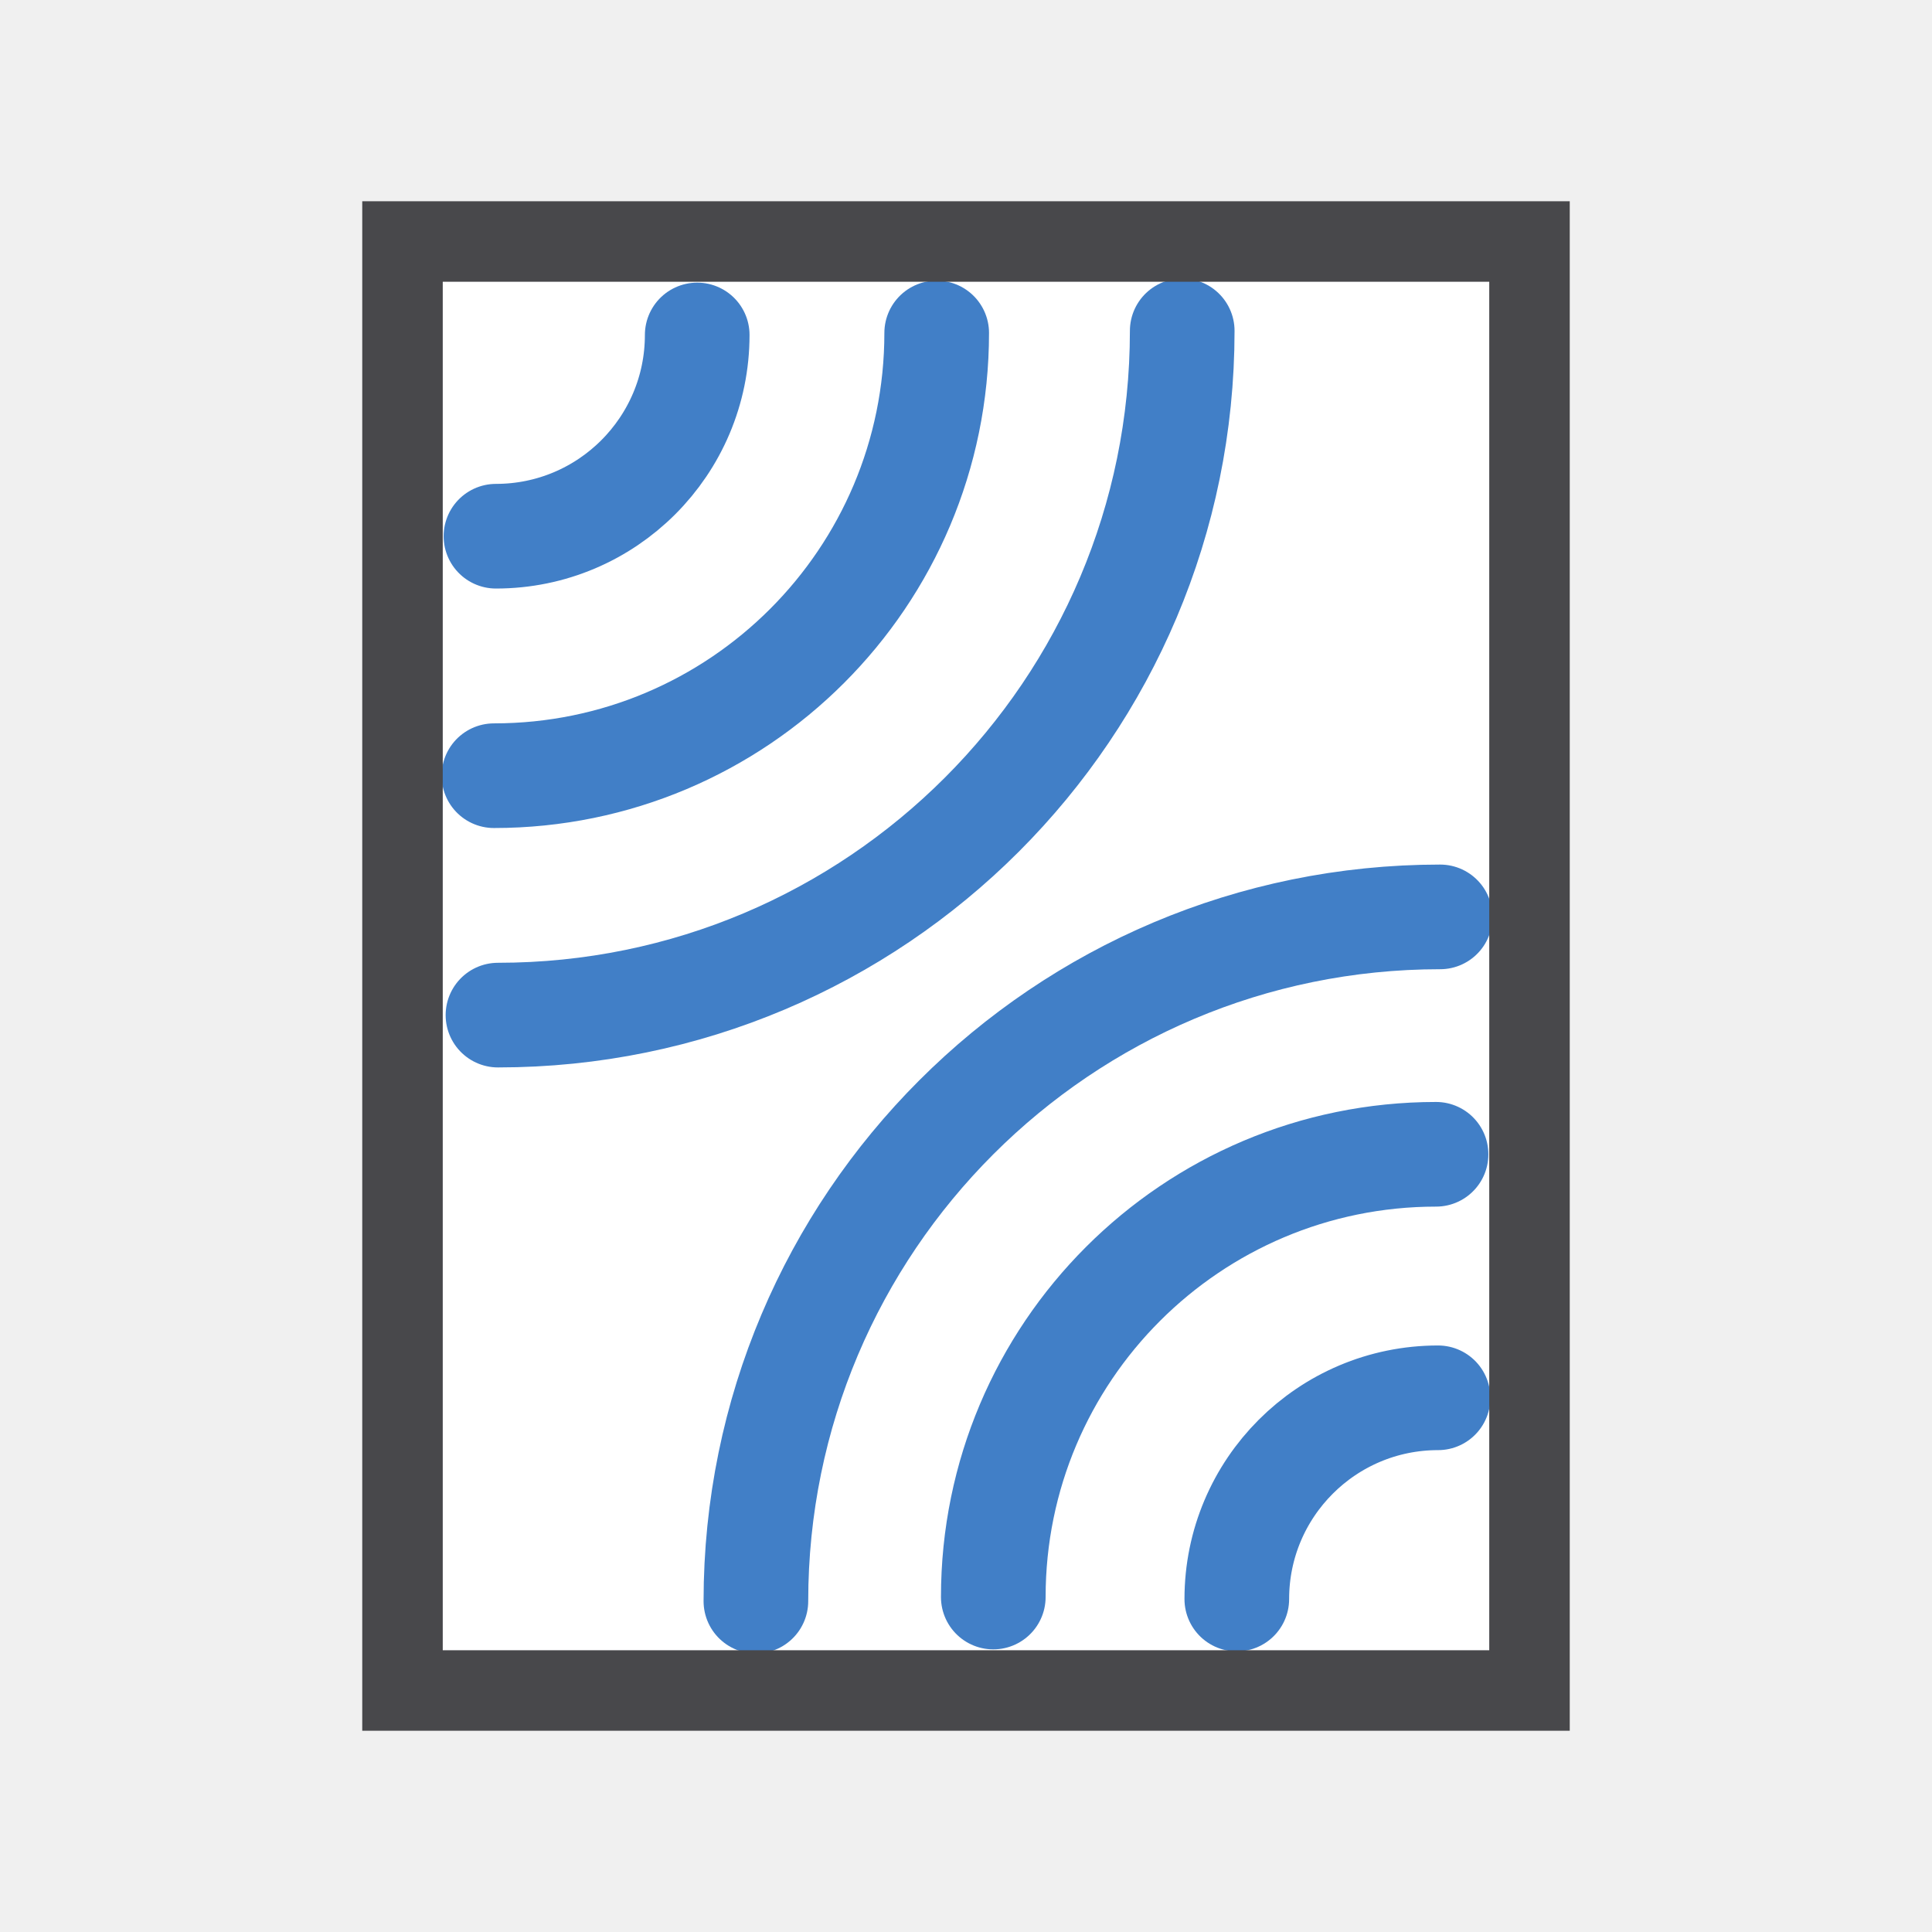
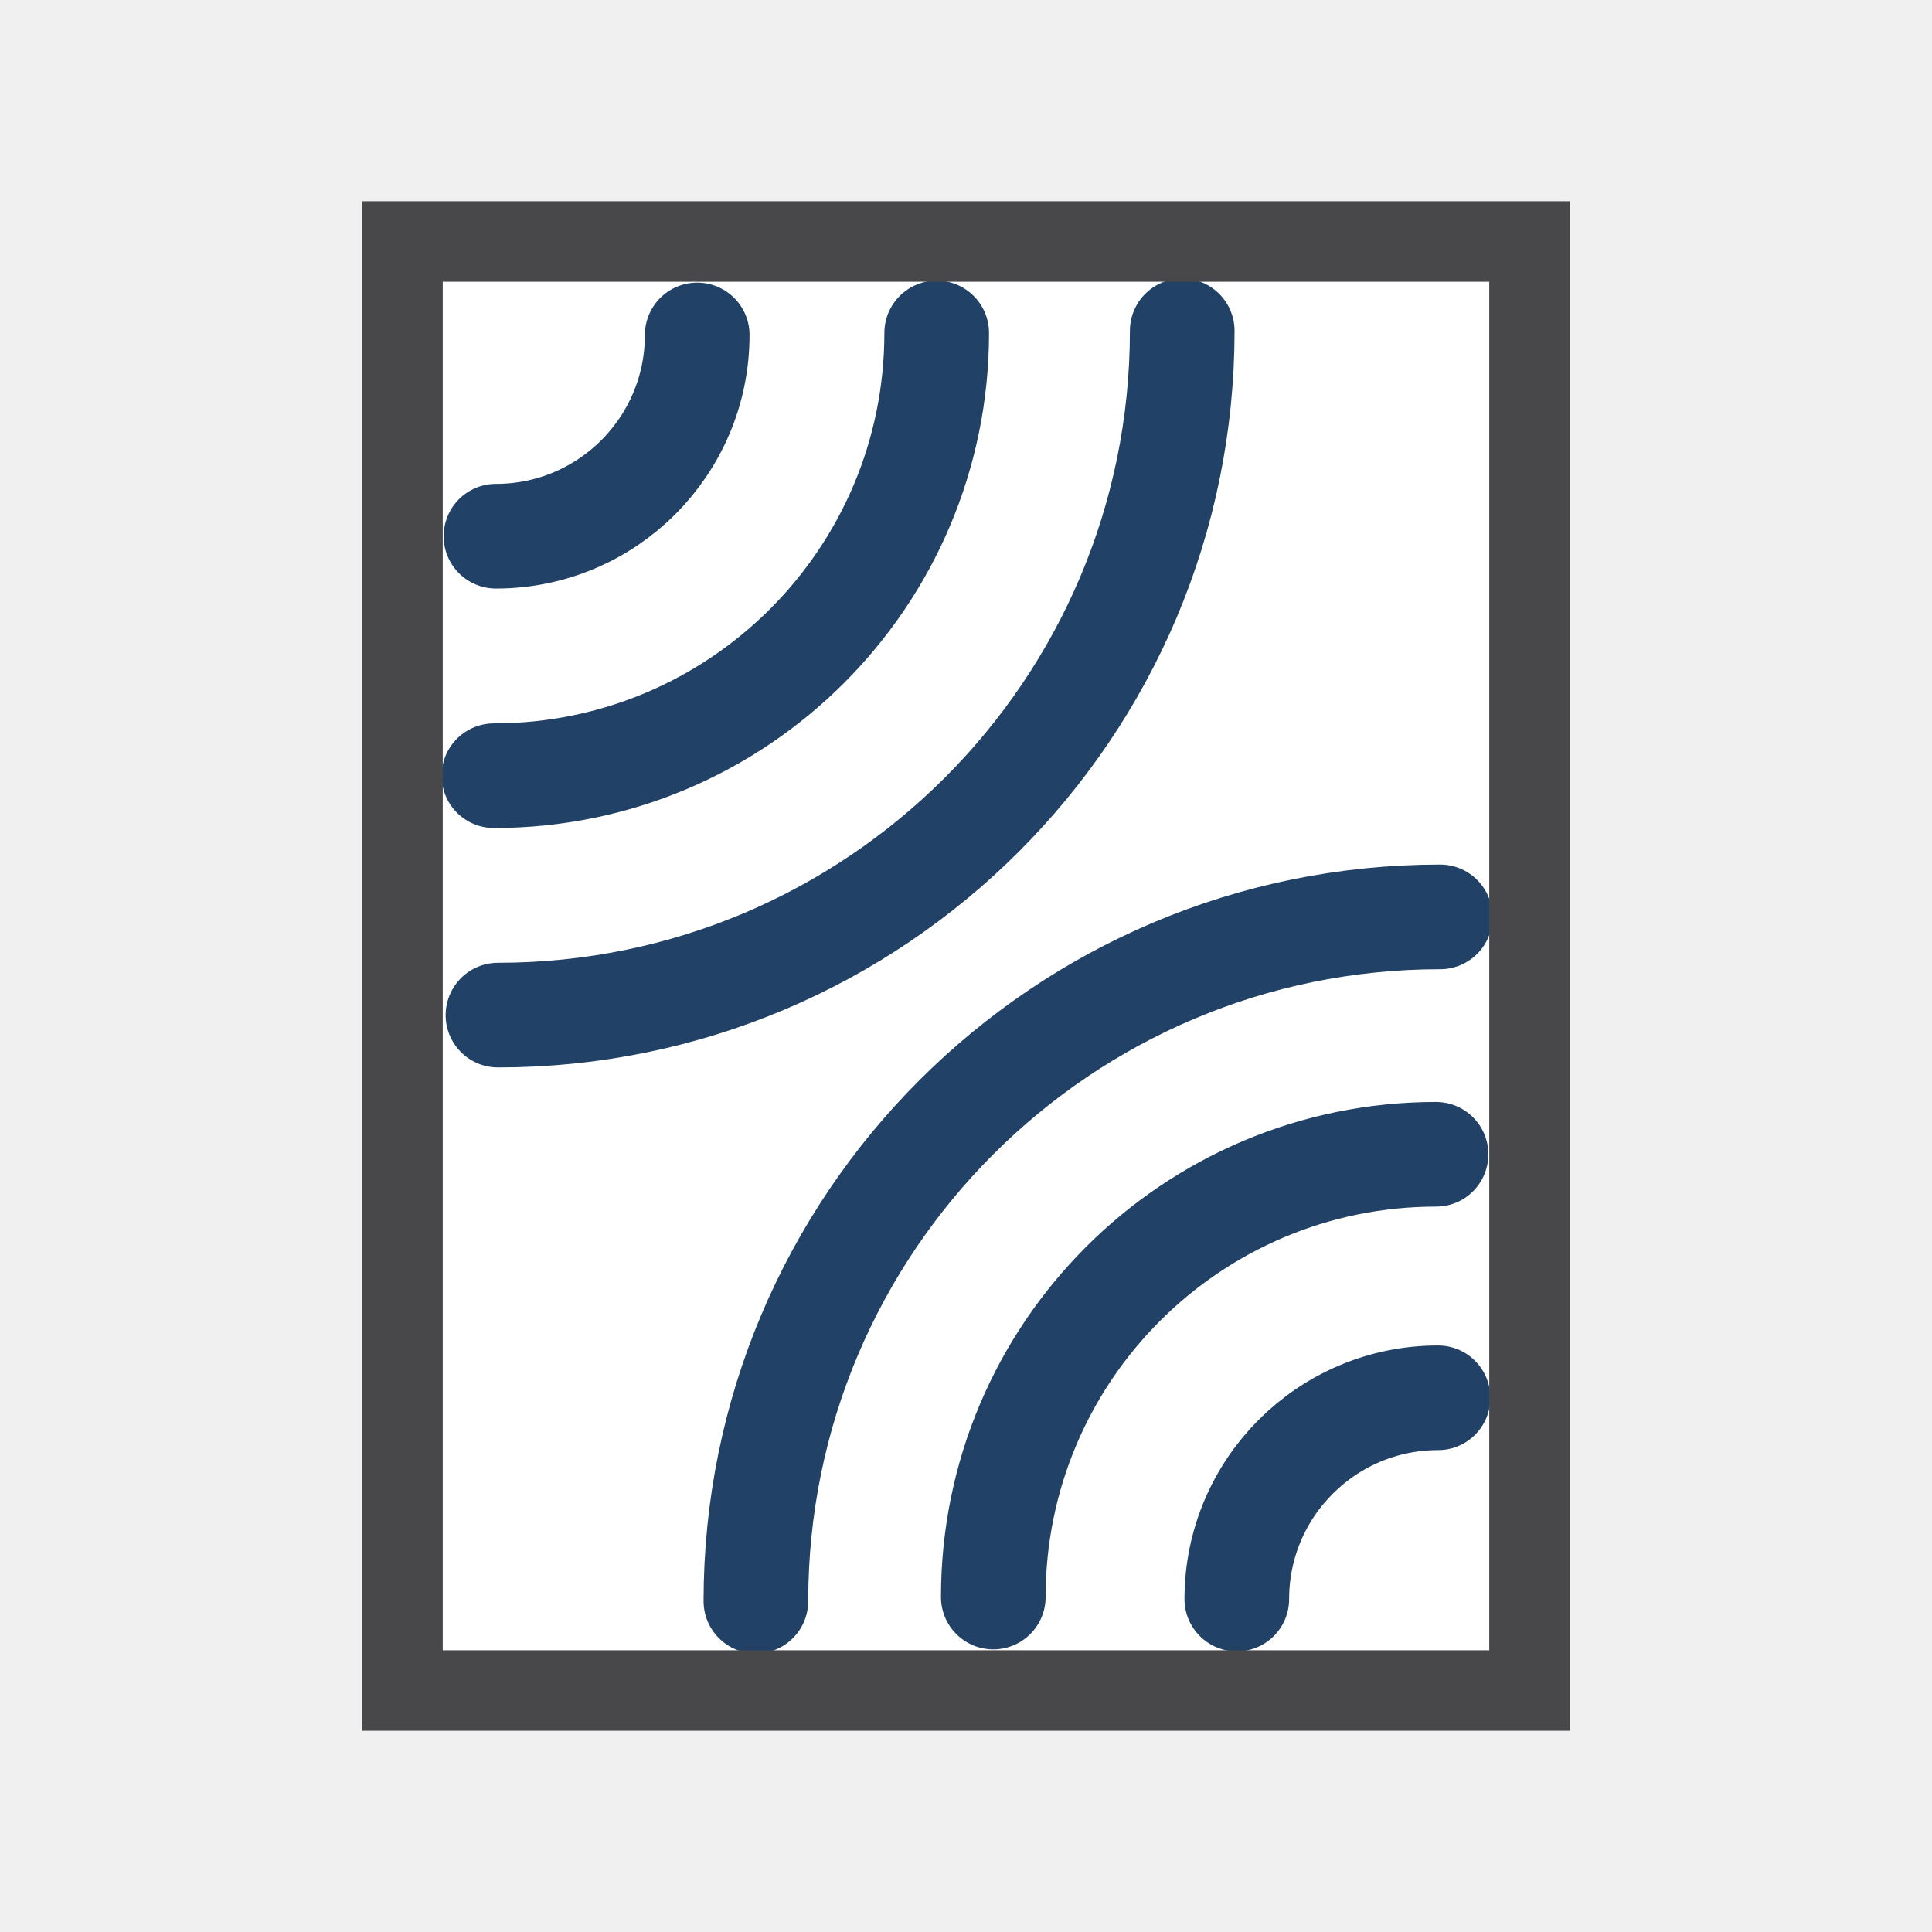
<svg xmlns="http://www.w3.org/2000/svg" fill="#2A2A2C" width="24" height="24" version="1.1">
  <g>
    <path d="m5 3h14v18h-14z" fill="#FFFFFF" />
-     <g fill="none" stroke="#417FC7" stroke-linecap="round" stroke-width="1.3">
+     <g fill="none" stroke="#214166" stroke-linecap="round" stroke-width="1.3">
      <path d="m6.161 6.661a2.5 2.5 0 0 0 2.5-2.5" />
      <path d="m6.136 9.636a5.5 5.5 0 0 0 5.5-5.5" />
      <path d="m6.186 12.61a8.5 8.5 0 0 0 8.5-8.5" />
      <path d="m17.864 17.364a2.5 2.5 0 0 0-2.5 2.5" />
      <path d="m17.839 14.339a5.5 5.5 0 0 0-5.5 5.5" />
      <path d="m17.89 11.39a8.5 8.5 0 0 0-8.5 8.5" />
    </g>
    <path d="m5 3h14v18h-14z" fill="none" stroke="#48484B" />
  </g>
</svg>
